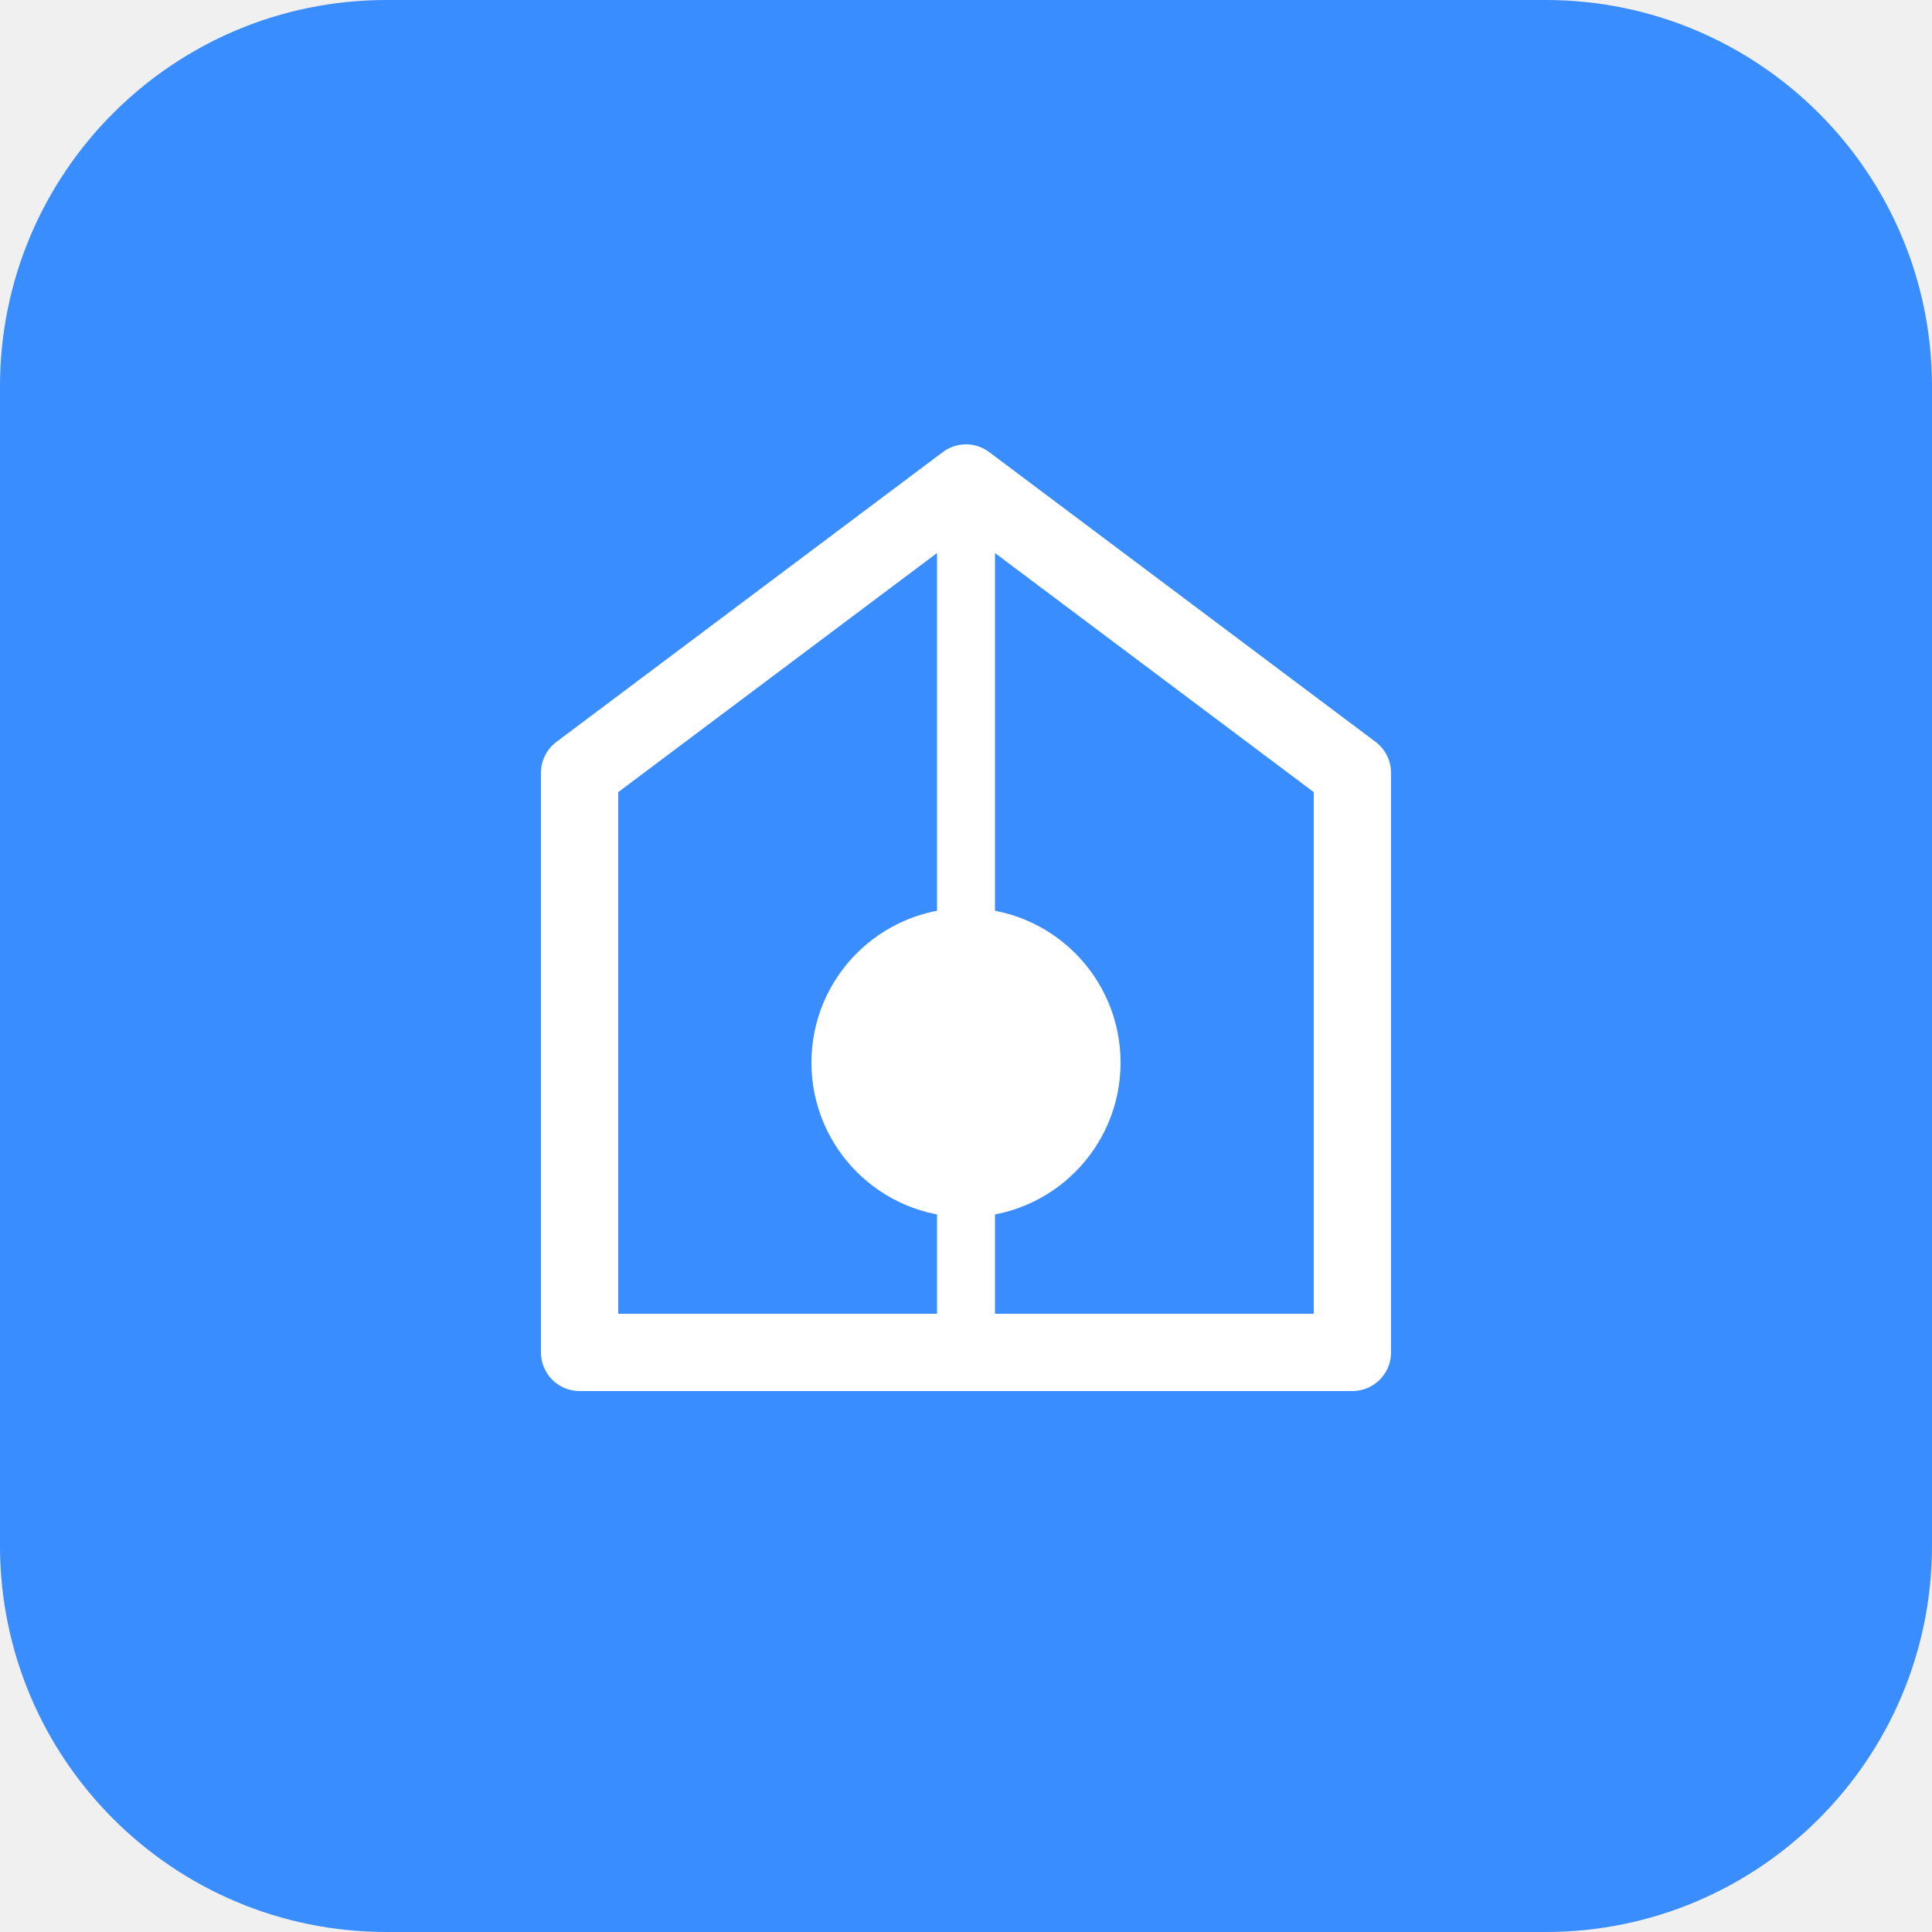
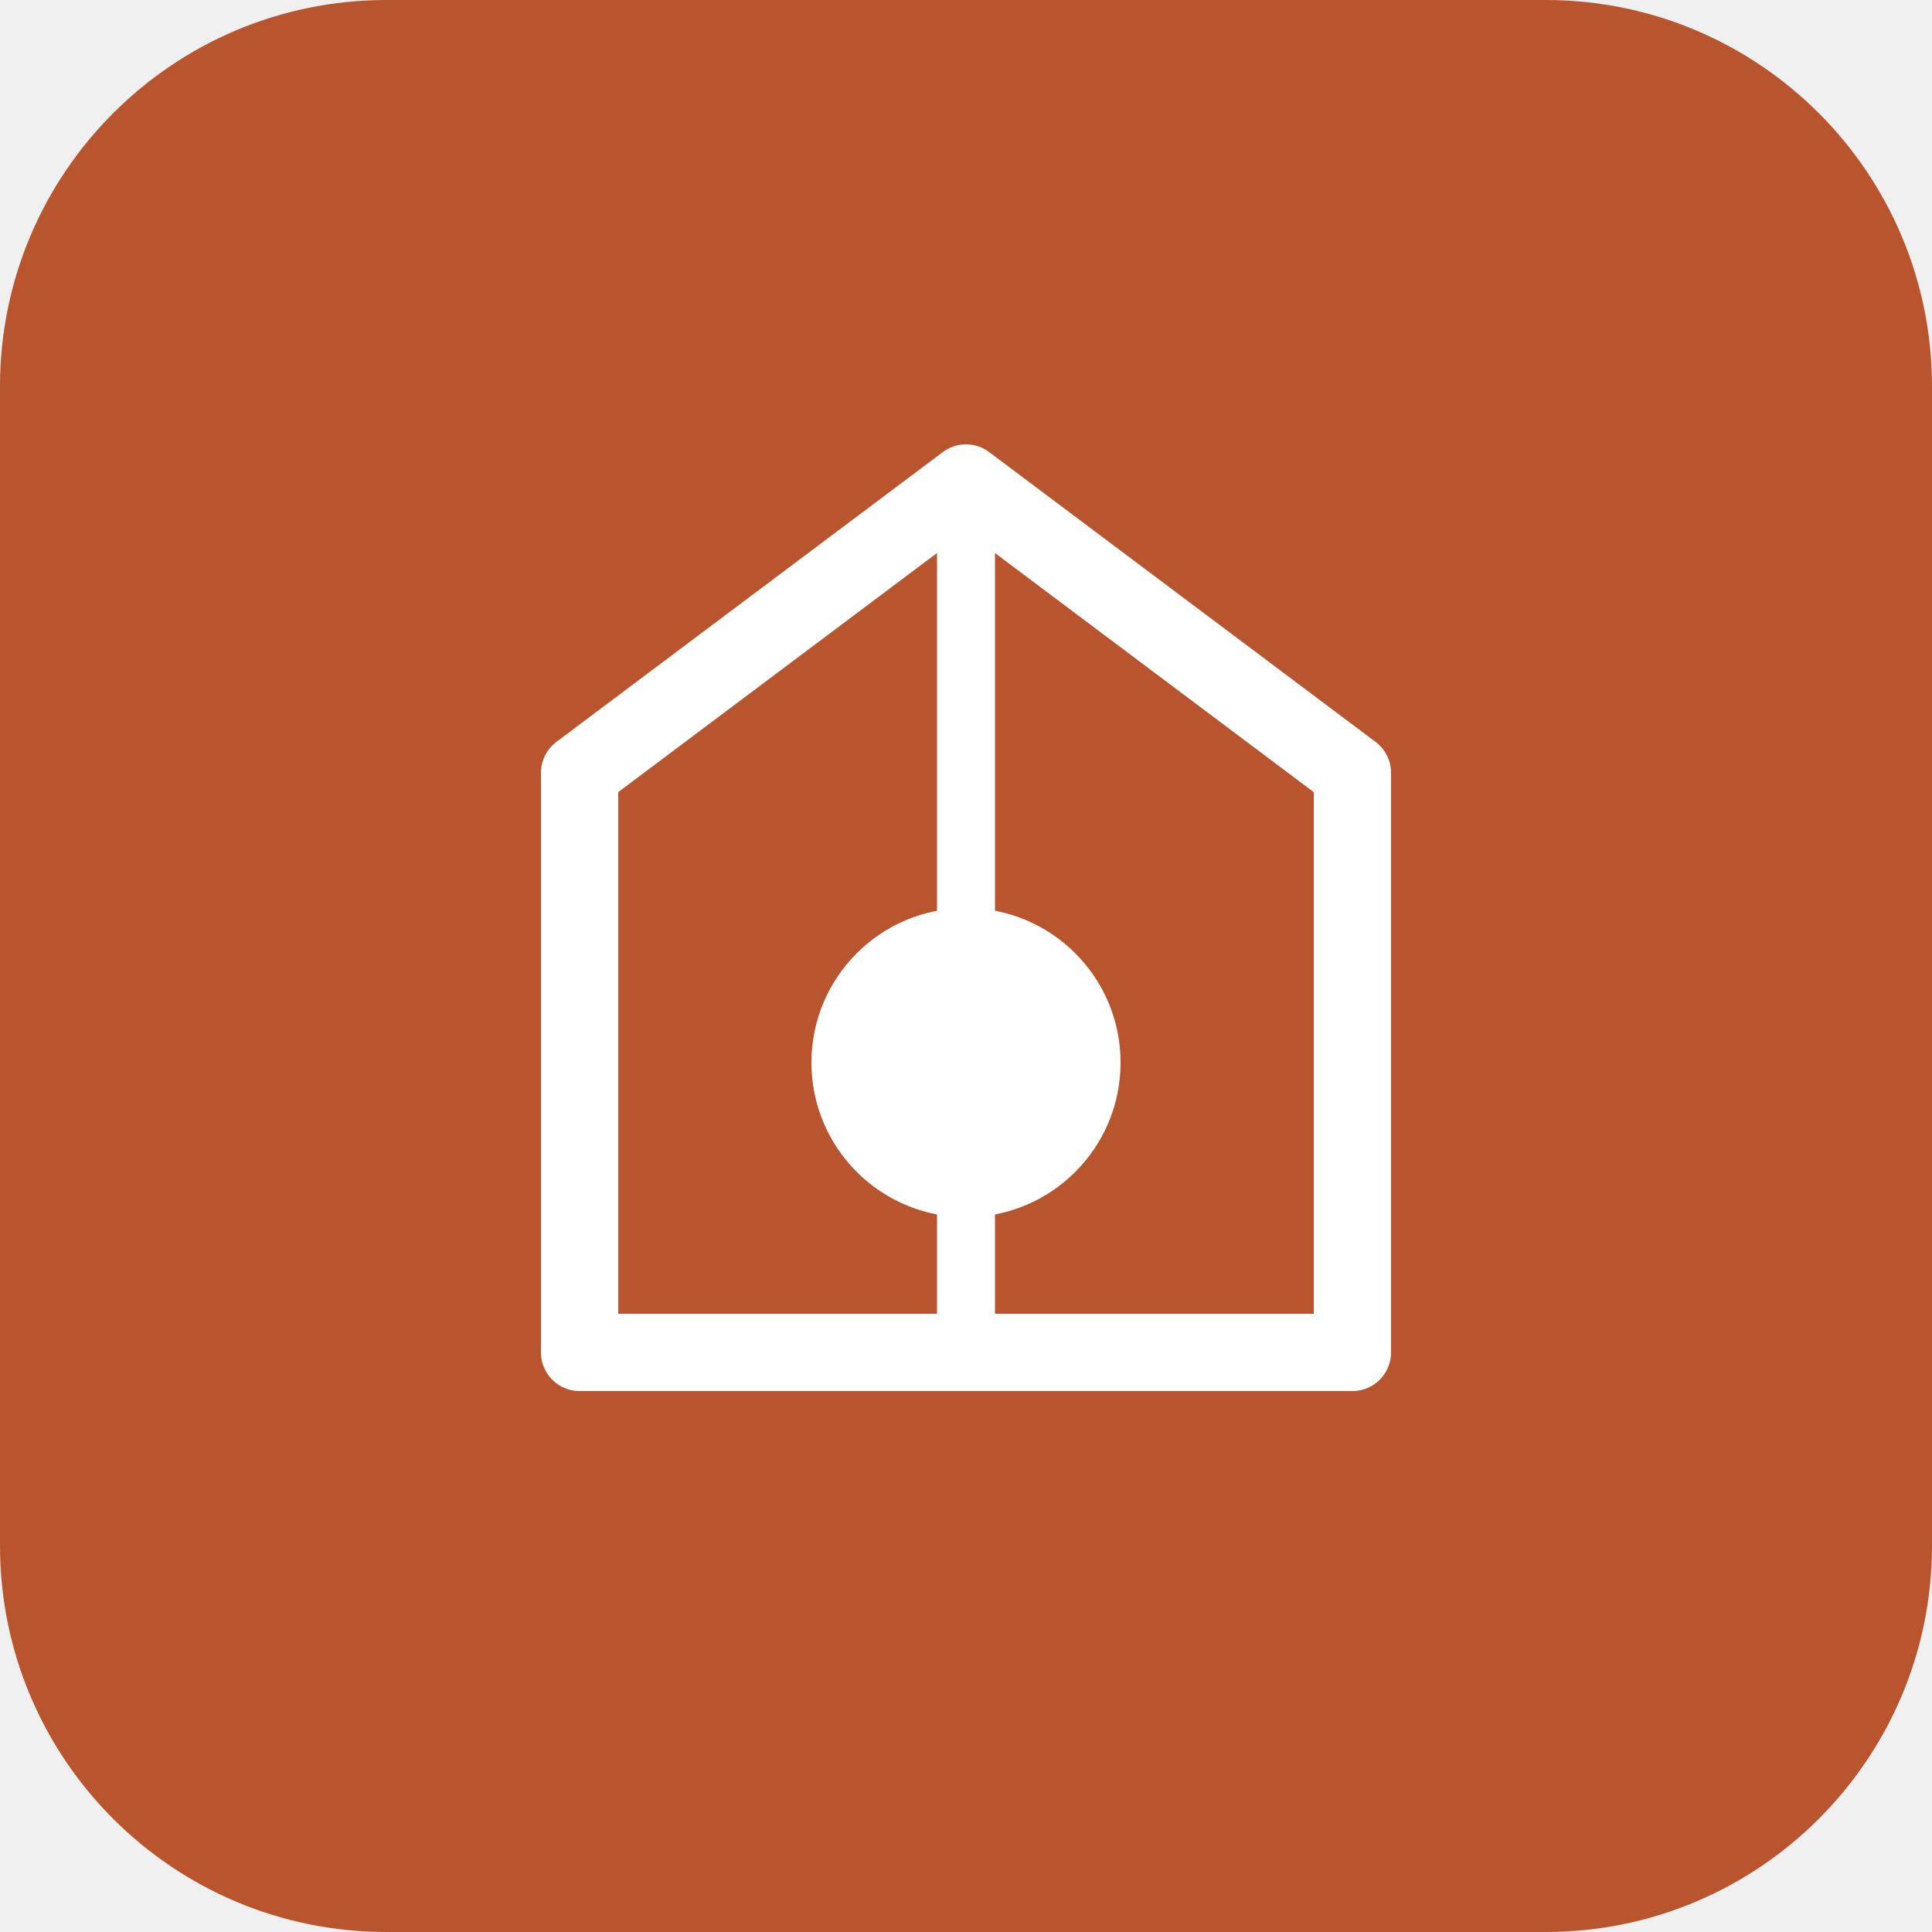
<svg xmlns="http://www.w3.org/2000/svg" viewBox="0 0 100 100">
-   <rect width="100" height="100" rx="20" fill="#3a8dff" />
+   <rect width="100" height="100" rx="20" fill="#b8552f" />
  <path d="M30 70 L30 40 L50 25 L70 40 L70 70 Z" fill="none" stroke="white" stroke-width="4" stroke-linejoin="round" />
  <path d="M50 25 L50 70" stroke="white" stroke-width="3" stroke-linecap="round" />
  <circle cx="50" cy="55" r="8" fill="white" />
</svg>
